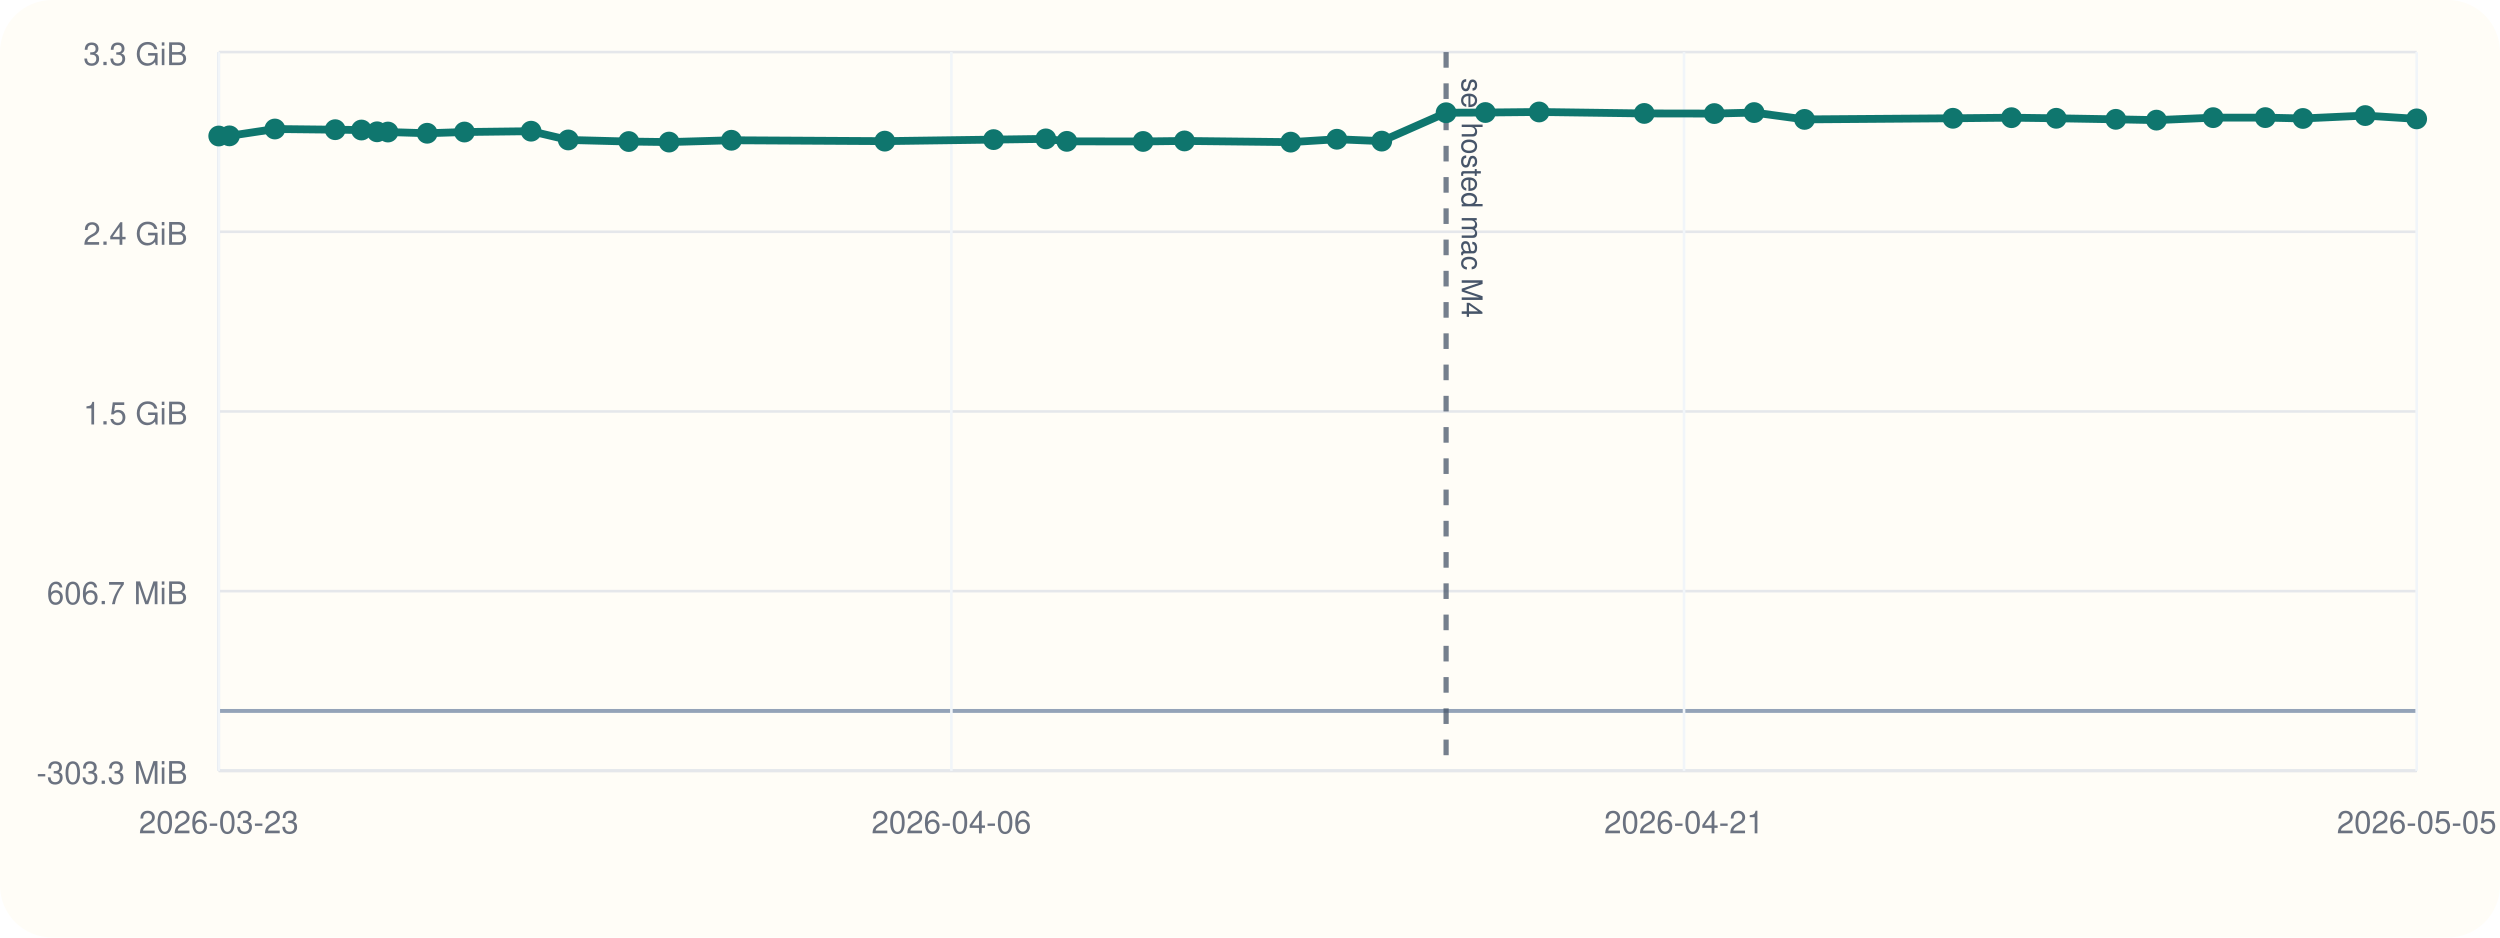
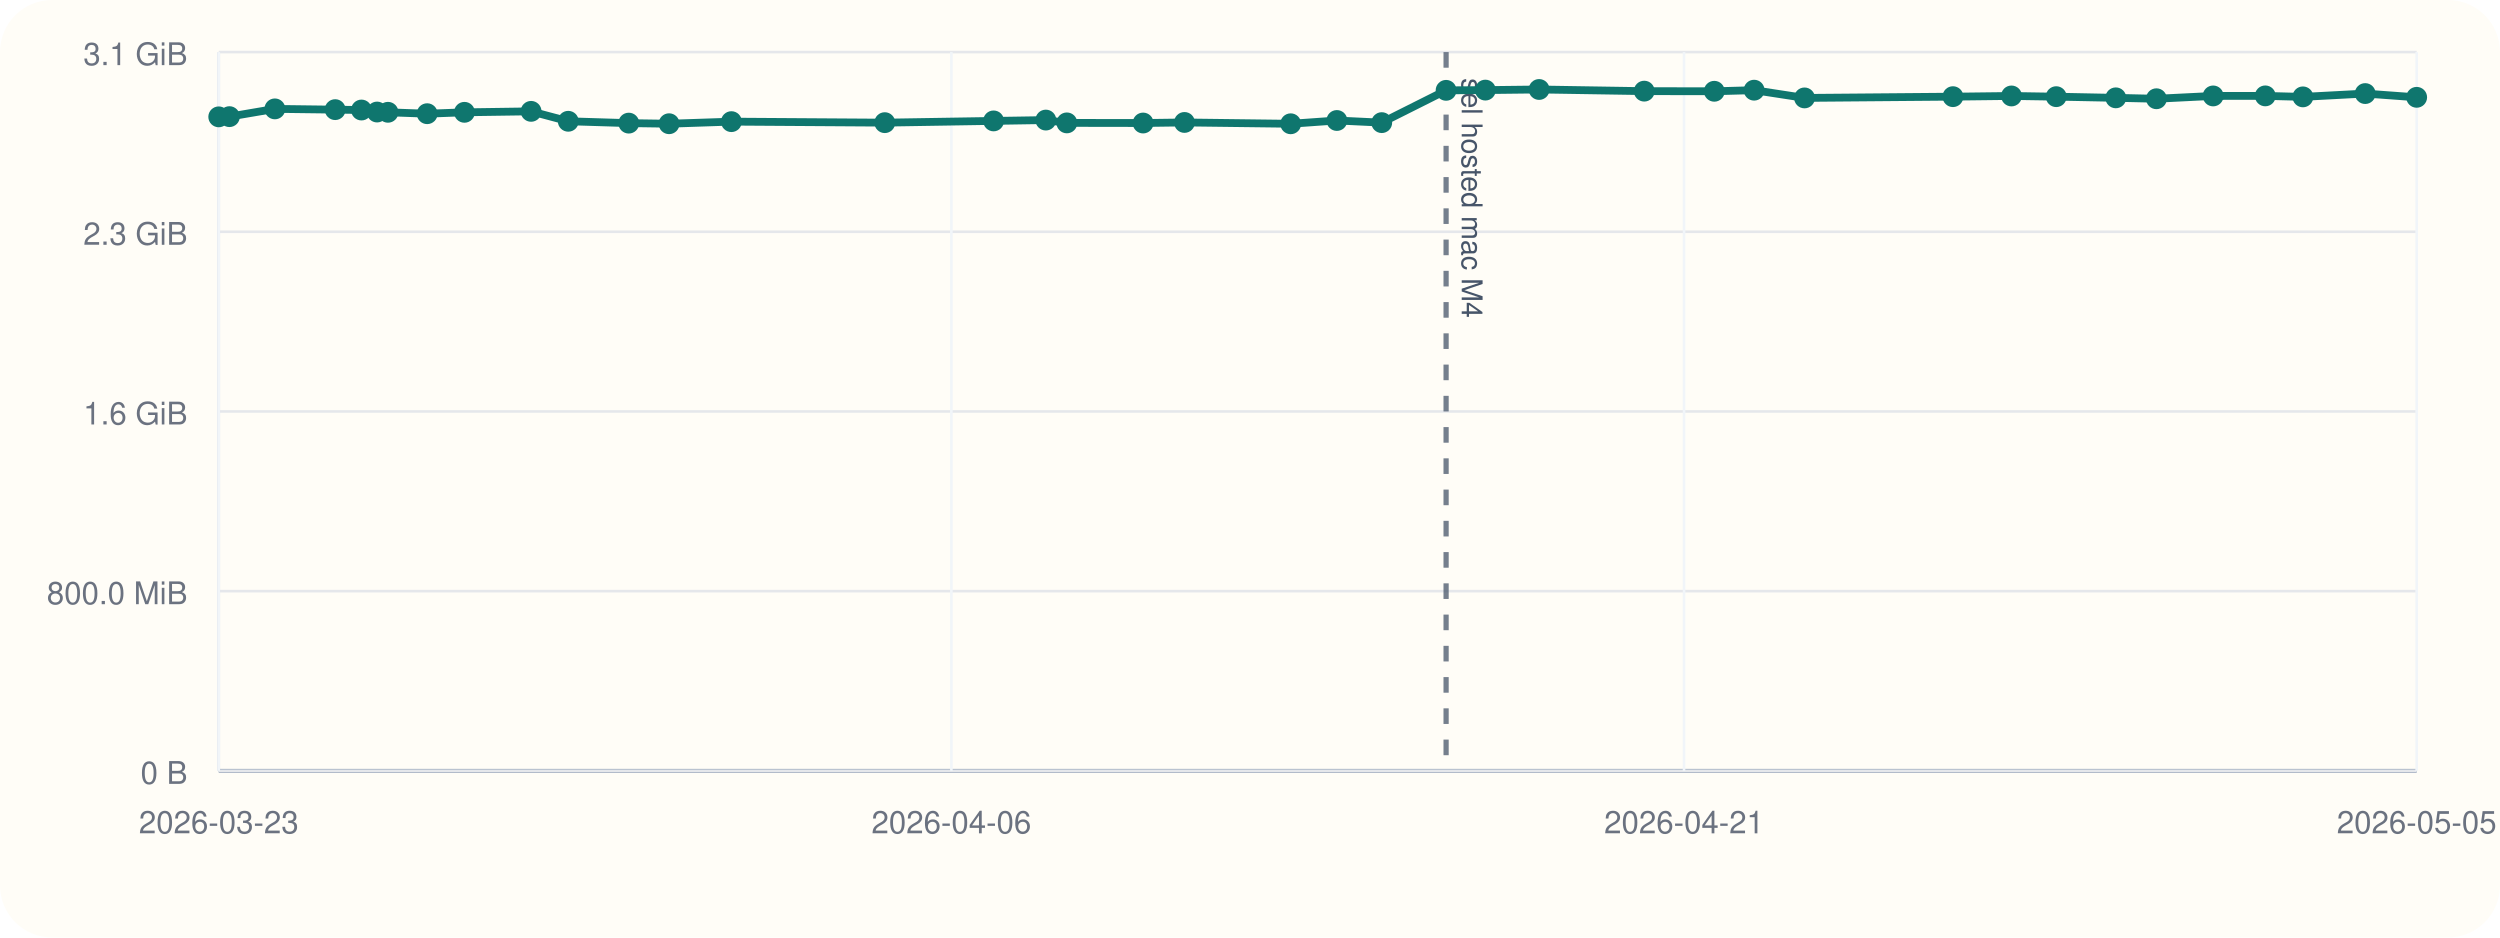
<svg xmlns="http://www.w3.org/2000/svg" viewBox="0 0 960 360">
  <rect width="960" height="360" rx="20" fill="#fffdf7" />
  <line x1="84" y1="296" x2="928" y2="296" stroke="#cbd5e1" stroke-width="1" />
  <line x1="84" y1="20" x2="84" y2="296" stroke="#cbd5e1" stroke-width="1" />
-   <line x1="84" y1="273.00" x2="928" y2="273.00" stroke="#94a3b8" stroke-width="1.5" />
+   <line x1="84" y1="296.00" x2="928" y2="296.00" stroke="#94a3b8" stroke-width="1.5" />
  <line x1="84" y1="296.00" x2="928" y2="296.00" stroke="#e5e7eb" stroke-width="1" />
-   <text x="72" y="301.00" text-anchor="end" font-size="12" font-family="Helvetica, Arial, sans-serif" fill="#6b7280">-303.3 MiB</text>
+   <text x="72" y="301.00" text-anchor="end" font-size="12" font-family="Helvetica, Arial, sans-serif" fill="#6b7280">0 B</text>
  <line x1="84" y1="227.00" x2="928" y2="227.00" stroke="#e5e7eb" stroke-width="1" />
-   <text x="72" y="232.00" text-anchor="end" font-size="12" font-family="Helvetica, Arial, sans-serif" fill="#6b7280">606.7 MiB</text>
+   <text x="72" y="232.00" text-anchor="end" font-size="12" font-family="Helvetica, Arial, sans-serif" fill="#6b7280">800.0 MiB</text>
  <line x1="84" y1="158.00" x2="928" y2="158.00" stroke="#e5e7eb" stroke-width="1" />
-   <text x="72" y="163.00" text-anchor="end" font-size="12" font-family="Helvetica, Arial, sans-serif" fill="#6b7280">1.5 GiB</text>
+   <text x="72" y="163.00" text-anchor="end" font-size="12" font-family="Helvetica, Arial, sans-serif" fill="#6b7280">1.6 GiB</text>
  <line x1="84" y1="89.00" x2="928" y2="89.00" stroke="#e5e7eb" stroke-width="1" />
-   <text x="72" y="94.00" text-anchor="end" font-size="12" font-family="Helvetica, Arial, sans-serif" fill="#6b7280">2.4 GiB</text>
+   <text x="72" y="94.00" text-anchor="end" font-size="12" font-family="Helvetica, Arial, sans-serif" fill="#6b7280">2.3 GiB</text>
  <line x1="84" y1="20.00" x2="928" y2="20.00" stroke="#e5e7eb" stroke-width="1" />
-   <text x="72" y="25.00" text-anchor="end" font-size="12" font-family="Helvetica, Arial, sans-serif" fill="#6b7280">3.3 GiB</text>
+   <text x="72" y="25.00" text-anchor="end" font-size="12" font-family="Helvetica, Arial, sans-serif" fill="#6b7280">3.1 GiB</text>
  <line x1="84.00" y1="20" x2="84.00" y2="296" stroke="#f1f5f9" stroke-width="1" />
  <text x="84.00" y="320" text-anchor="middle" font-size="12" font-family="Helvetica, Arial, sans-serif" fill="#6b7280">2026-03-23</text>
  <line x1="365.33" y1="20" x2="365.33" y2="296" stroke="#f1f5f9" stroke-width="1" />
  <text x="365.33" y="320" text-anchor="middle" font-size="12" font-family="Helvetica, Arial, sans-serif" fill="#6b7280">2026-04-06</text>
  <line x1="646.67" y1="20" x2="646.67" y2="296" stroke="#f1f5f9" stroke-width="1" />
  <text x="646.67" y="320" text-anchor="middle" font-size="12" font-family="Helvetica, Arial, sans-serif" fill="#6b7280">2026-04-21</text>
  <line x1="928.00" y1="20" x2="928.00" y2="296" stroke="#f1f5f9" stroke-width="1" />
  <text x="928.00" y="320" text-anchor="middle" font-size="12" font-family="Helvetica, Arial, sans-serif" fill="#6b7280">2026-05-05</text>
  <line x1="555.30" y1="20" x2="555.30" y2="296" stroke="#475569" stroke-width="2" stroke-dasharray="6 6" opacity="0.75" />
  <text x="561.30" y="30" transform="rotate(90 561.30 30)" font-size="11" font-family="Helvetica, Arial, sans-serif" fill="#475569">sel hosted mac M4</text>
-   <polyline fill="none" stroke="#0f766e" stroke-width="3" points="84.00,52.23 88.10,52.17 105.55,49.54 128.71,49.80 138.81,49.93 144.80,50.61 148.98,50.70 164.03,51.17 178.35,50.70 203.94,50.38 218.21,53.74 241.45,54.35 256.93,54.56 280.86,53.86 339.76,54.20 381.54,53.61 401.60,53.33 409.67,54.28 438.95,54.32 454.84,54.12 495.63,54.58 513.36,53.47 530.59,54.19 555.30,43.29 570.38,43.21 591.02,43.00 631.39,43.56 658.29,43.61 673.58,43.23 692.94,45.85 749.93,45.42 772.41,45.19 789.59,45.42 812.47,45.82 828.07,46.13 849.85,45.18 869.87,45.16 884.32,45.49 908.24,44.38 928.00,45.65" />
-   <circle cx="84.00" cy="52.23" r="4" fill="#0f766e" />
-   <circle cx="88.10" cy="52.17" r="4" fill="#0f766e" />
-   <circle cx="105.55" cy="49.54" r="4" fill="#0f766e" />
-   <circle cx="128.71" cy="49.80" r="4" fill="#0f766e" />
-   <circle cx="138.81" cy="49.93" r="4" fill="#0f766e" />
-   <circle cx="144.80" cy="50.61" r="4" fill="#0f766e" />
-   <circle cx="148.98" cy="50.70" r="4" fill="#0f766e" />
-   <circle cx="164.03" cy="51.17" r="4" fill="#0f766e" />
-   <circle cx="178.35" cy="50.70" r="4" fill="#0f766e" />
-   <circle cx="203.94" cy="50.38" r="4" fill="#0f766e" />
-   <circle cx="218.21" cy="53.74" r="4" fill="#0f766e" />
-   <circle cx="241.45" cy="54.35" r="4" fill="#0f766e" />
-   <circle cx="256.93" cy="54.56" r="4" fill="#0f766e" />
-   <circle cx="280.86" cy="53.86" r="4" fill="#0f766e" />
-   <circle cx="339.76" cy="54.20" r="4" fill="#0f766e" />
-   <circle cx="381.54" cy="53.61" r="4" fill="#0f766e" />
-   <circle cx="401.60" cy="53.33" r="4" fill="#0f766e" />
-   <circle cx="409.67" cy="54.28" r="4" fill="#0f766e" />
-   <circle cx="438.95" cy="54.32" r="4" fill="#0f766e" />
-   <circle cx="454.84" cy="54.12" r="4" fill="#0f766e" />
-   <circle cx="495.63" cy="54.58" r="4" fill="#0f766e" />
-   <circle cx="513.36" cy="53.47" r="4" fill="#0f766e" />
-   <circle cx="530.59" cy="54.19" r="4" fill="#0f766e" />
-   <circle cx="555.30" cy="43.29" r="4" fill="#0f766e" />
-   <circle cx="570.38" cy="43.21" r="4" fill="#0f766e" />
-   <circle cx="591.02" cy="43.00" r="4" fill="#0f766e" />
-   <circle cx="631.39" cy="43.56" r="4" fill="#0f766e" />
-   <circle cx="658.29" cy="43.61" r="4" fill="#0f766e" />
-   <circle cx="673.58" cy="43.23" r="4" fill="#0f766e" />
-   <circle cx="692.94" cy="45.85" r="4" fill="#0f766e" />
-   <circle cx="749.93" cy="45.42" r="4" fill="#0f766e" />
-   <circle cx="772.41" cy="45.19" r="4" fill="#0f766e" />
-   <circle cx="789.59" cy="45.42" r="4" fill="#0f766e" />
-   <circle cx="812.47" cy="45.82" r="4" fill="#0f766e" />
-   <circle cx="828.07" cy="46.13" r="4" fill="#0f766e" />
-   <circle cx="849.85" cy="45.18" r="4" fill="#0f766e" />
-   <circle cx="869.87" cy="45.16" r="4" fill="#0f766e" />
-   <circle cx="884.32" cy="45.49" r="4" fill="#0f766e" />
-   <circle cx="908.24" cy="44.38" r="4" fill="#0f766e" />
-   <circle cx="928.00" cy="45.65" r="4" fill="#0f766e" />
+   <polyline fill="none" stroke="#0f766e" stroke-width="3" points="84.00,44.87 88.10,44.79 105.55,41.81 128.71,42.10 138.81,42.25 144.80,43.02 148.98,43.12 164.03,43.66 178.35,43.13 203.94,42.76 218.21,46.57 241.45,47.28 256.93,47.51 280.86,46.71 339.76,47.10 381.54,46.43 401.60,46.11 409.67,47.19 438.95,47.24 454.84,47.02 495.63,47.53 513.36,46.27 530.59,47.09 555.30,34.69 570.38,34.60 591.02,34.36 631.39,35.00 658.29,35.05 673.58,34.63 692.94,37.60 749.93,37.12 772.41,36.85 789.59,37.12 812.47,37.57 828.07,37.92 849.85,36.84 869.87,36.82 884.32,37.20 908.24,35.93 928.00,37.37" />
+   <circle cx="84.00" cy="44.87" r="4" fill="#0f766e" />
+   <circle cx="88.10" cy="44.79" r="4" fill="#0f766e" />
+   <circle cx="105.55" cy="41.81" r="4" fill="#0f766e" />
+   <circle cx="128.71" cy="42.10" r="4" fill="#0f766e" />
+   <circle cx="138.81" cy="42.25" r="4" fill="#0f766e" />
+   <circle cx="144.80" cy="43.02" r="4" fill="#0f766e" />
+   <circle cx="148.98" cy="43.12" r="4" fill="#0f766e" />
+   <circle cx="164.03" cy="43.66" r="4" fill="#0f766e" />
+   <circle cx="178.35" cy="43.13" r="4" fill="#0f766e" />
+   <circle cx="203.94" cy="42.76" r="4" fill="#0f766e" />
+   <circle cx="218.21" cy="46.57" r="4" fill="#0f766e" />
+   <circle cx="241.45" cy="47.28" r="4" fill="#0f766e" />
+   <circle cx="256.93" cy="47.51" r="4" fill="#0f766e" />
+   <circle cx="280.86" cy="46.71" r="4" fill="#0f766e" />
+   <circle cx="339.76" cy="47.10" r="4" fill="#0f766e" />
+   <circle cx="381.54" cy="46.43" r="4" fill="#0f766e" />
+   <circle cx="401.60" cy="46.11" r="4" fill="#0f766e" />
+   <circle cx="409.67" cy="47.19" r="4" fill="#0f766e" />
+   <circle cx="438.95" cy="47.24" r="4" fill="#0f766e" />
+   <circle cx="454.84" cy="47.02" r="4" fill="#0f766e" />
+   <circle cx="495.63" cy="47.53" r="4" fill="#0f766e" />
+   <circle cx="513.36" cy="46.27" r="4" fill="#0f766e" />
+   <circle cx="530.59" cy="47.09" r="4" fill="#0f766e" />
+   <circle cx="555.30" cy="34.69" r="4" fill="#0f766e" />
+   <circle cx="570.38" cy="34.60" r="4" fill="#0f766e" />
+   <circle cx="591.02" cy="34.36" r="4" fill="#0f766e" />
+   <circle cx="631.39" cy="35.00" r="4" fill="#0f766e" />
+   <circle cx="658.29" cy="35.05" r="4" fill="#0f766e" />
+   <circle cx="673.58" cy="34.63" r="4" fill="#0f766e" />
+   <circle cx="692.94" cy="37.60" r="4" fill="#0f766e" />
+   <circle cx="749.93" cy="37.12" r="4" fill="#0f766e" />
+   <circle cx="772.41" cy="36.85" r="4" fill="#0f766e" />
+   <circle cx="789.59" cy="37.12" r="4" fill="#0f766e" />
+   <circle cx="812.47" cy="37.57" r="4" fill="#0f766e" />
+   <circle cx="828.07" cy="37.92" r="4" fill="#0f766e" />
+   <circle cx="849.85" cy="36.84" r="4" fill="#0f766e" />
+   <circle cx="869.87" cy="36.82" r="4" fill="#0f766e" />
+   <circle cx="884.32" cy="37.20" r="4" fill="#0f766e" />
+   <circle cx="908.24" cy="35.93" r="4" fill="#0f766e" />
+   <circle cx="928.00" cy="37.37" r="4" fill="#0f766e" />
</svg>
